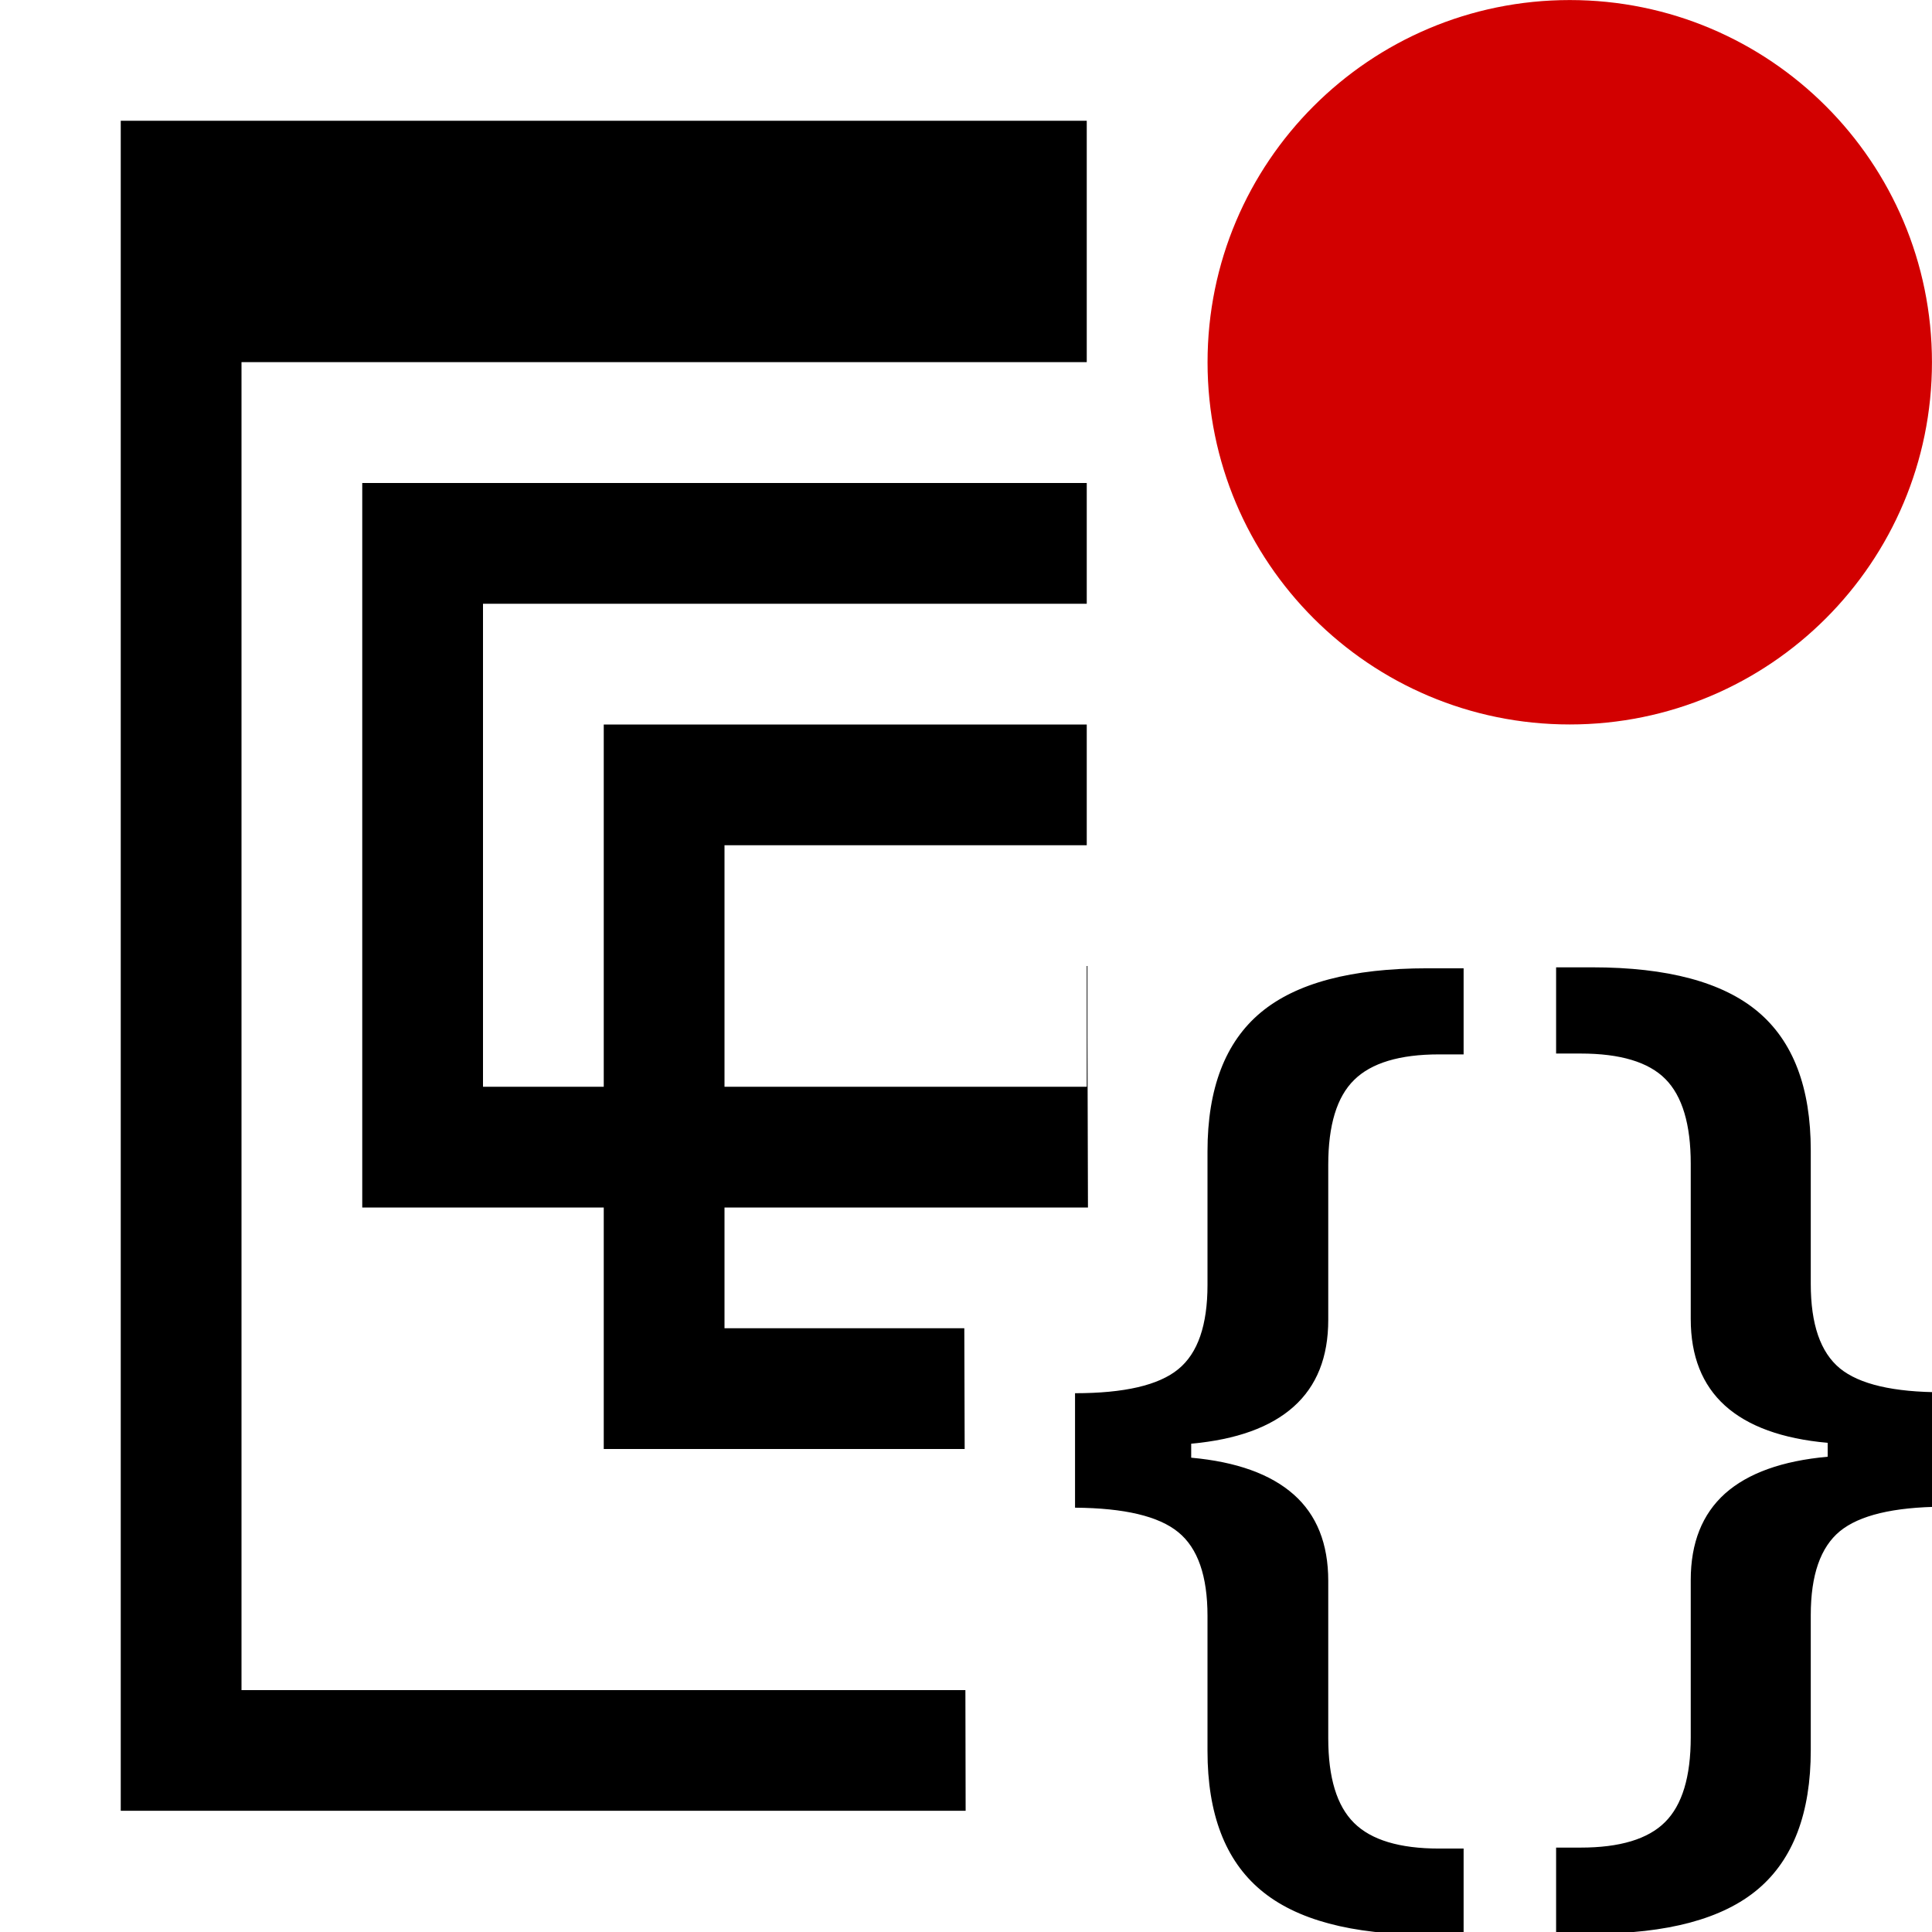
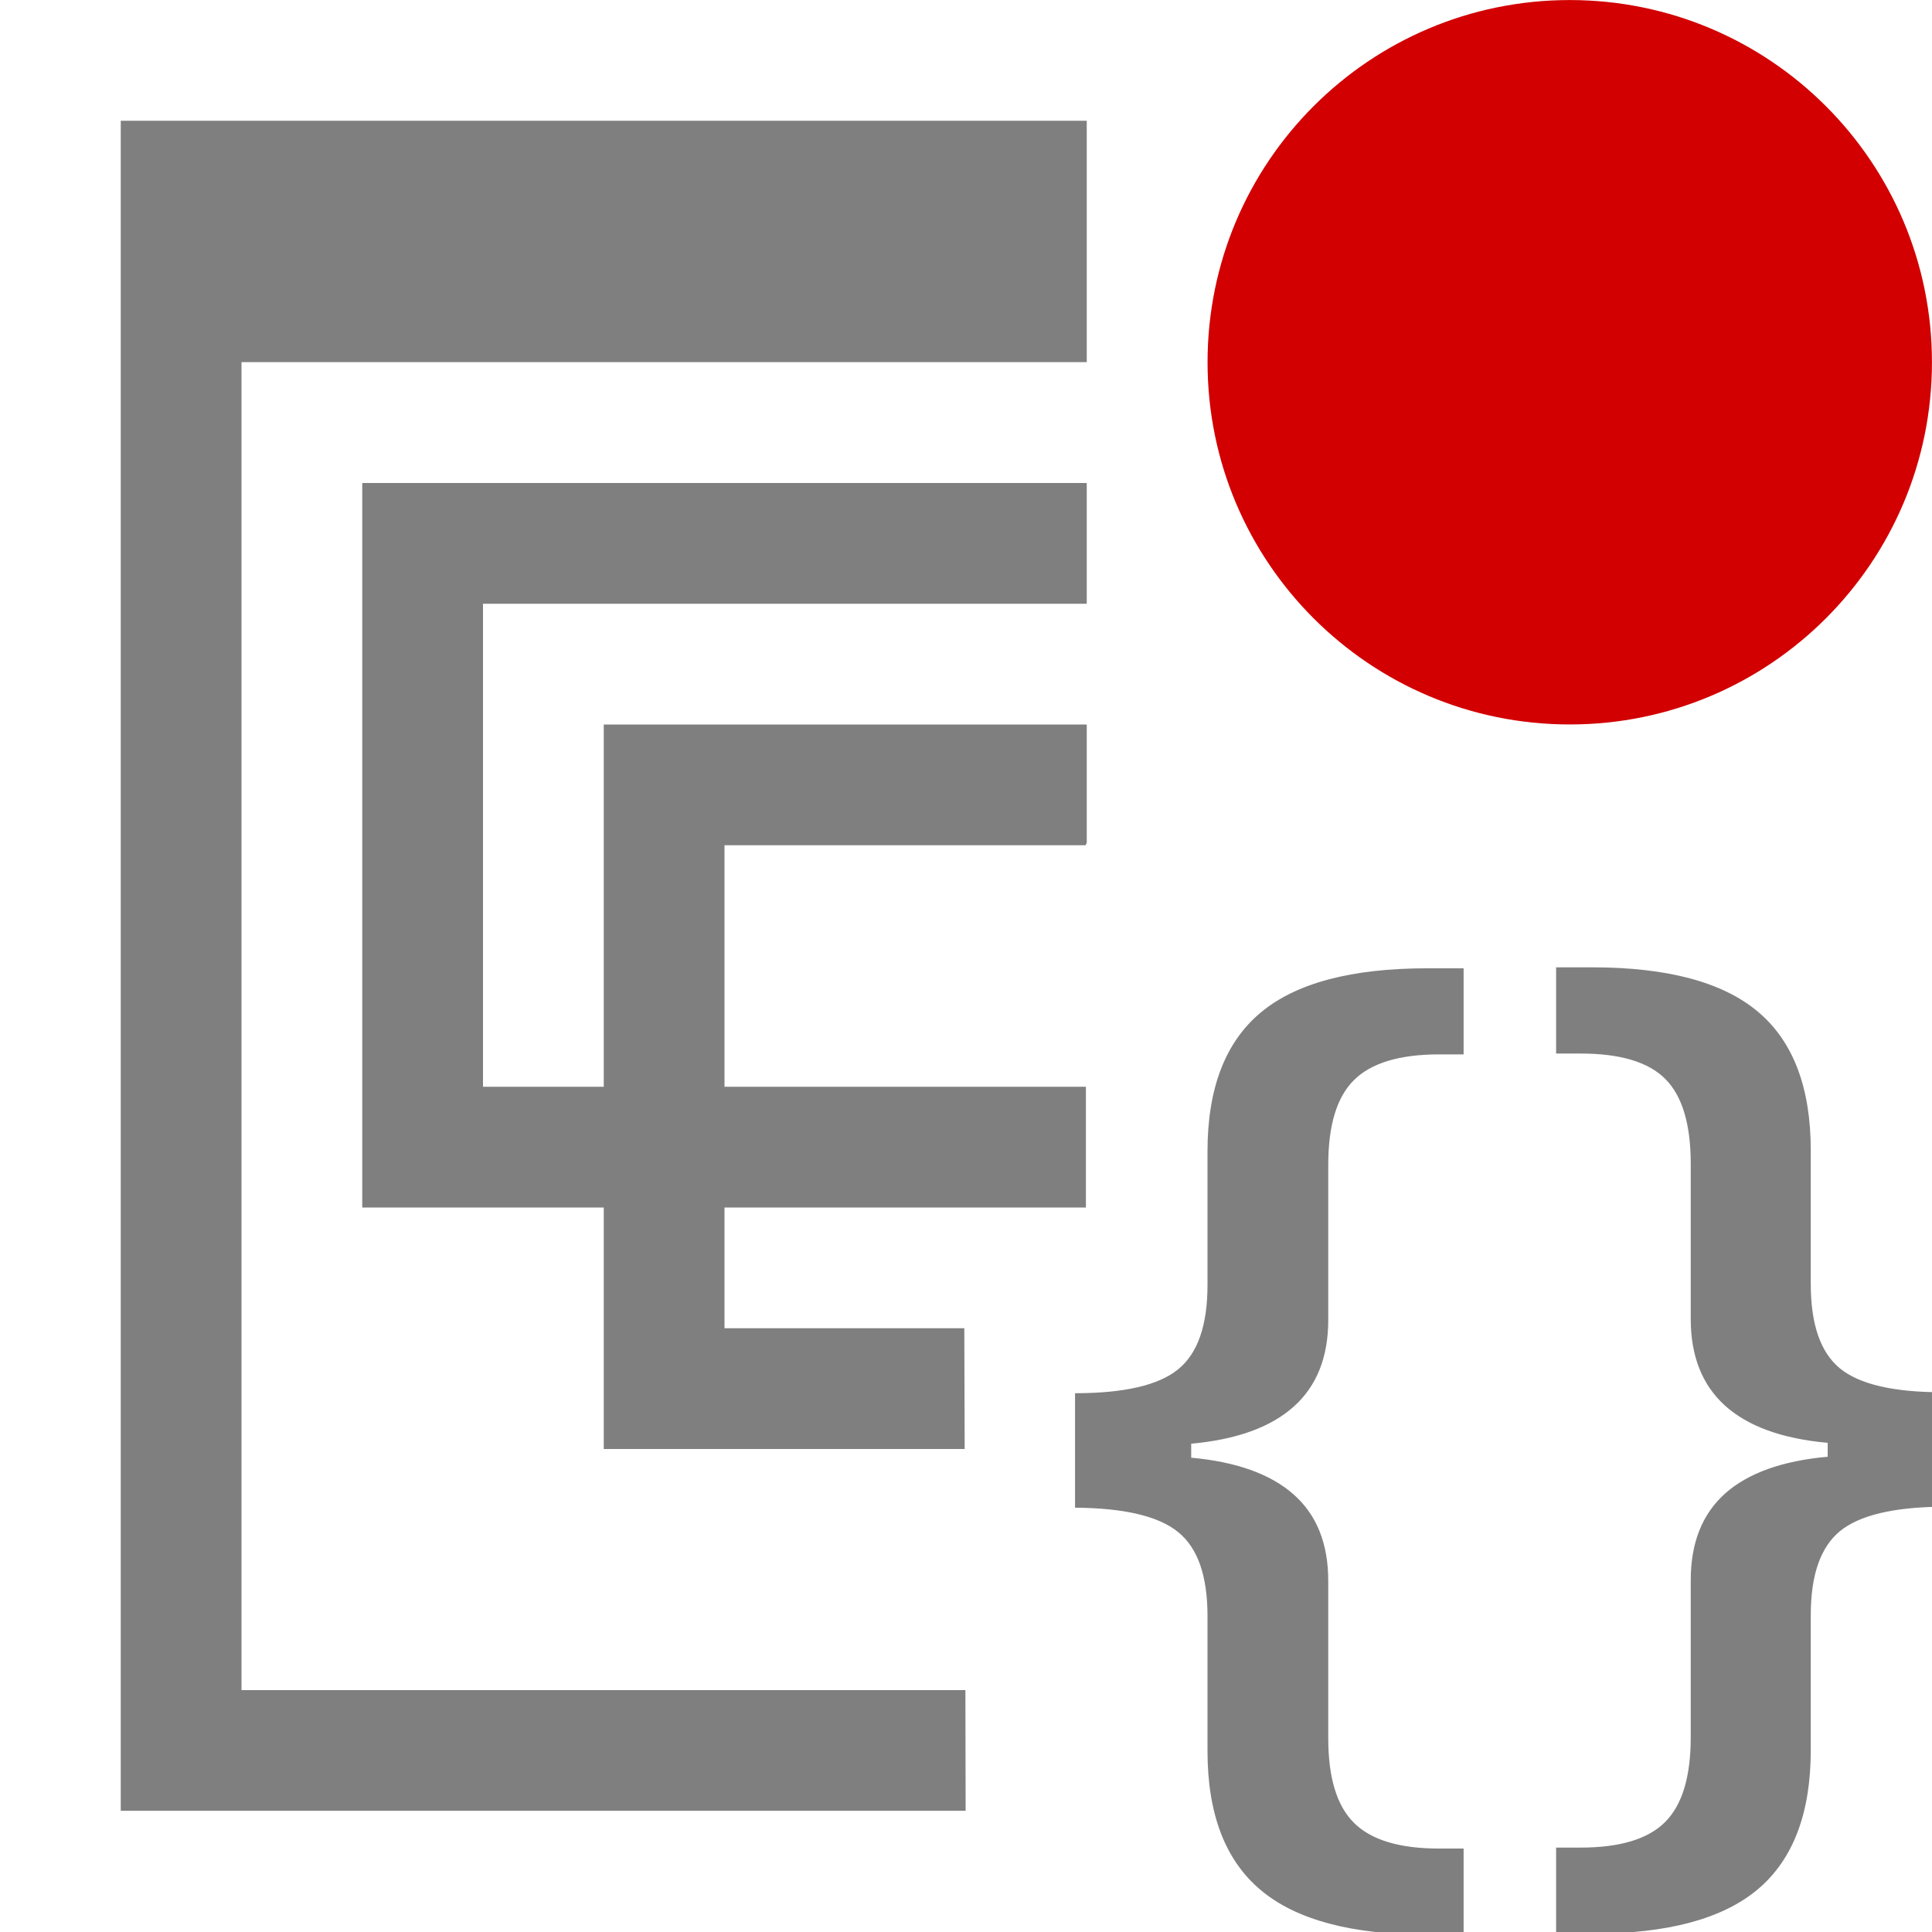
<svg xmlns="http://www.w3.org/2000/svg" width="100%" height="100%" viewBox="0 0 16 16" version="1.1" xml:space="preserve" style="fill-rule:evenodd;clip-rule:evenodd;stroke-linejoin:round;stroke-miterlimit:2;">
  <g id="mrsDbObjectViewDisabled">
-     <path d="M9,2.999L2,2.999L2,13.997L7.995,13.997L7.997,14.996L1,14.996L1,1L9,1L9,2.999ZM9.006,8L9.006,8.589L9.01,10L7.983,10L6,10L6,11L7.986,11L7.989,12L5,12L5,10L3,10L3,4L9,4L9,5L4,5L4,9L5,9L5,6L9,6L9,7L6,7L6,9L9,9L9,8L9.006,8ZM11.821,16.022C11.193,16.022 10.733,15.899 10.44,15.652C10.147,15.406 10,15.022 10,14.501L10,13.383C10,13.052 9.92,12.821 9.758,12.689C9.596,12.556 9.311,12.489 8.903,12.486L8.903,11.538C9.311,11.538 9.596,11.472 9.758,11.339C9.92,11.207 10,10.974 10,10.641L10,9.535C10,9.014 10.147,8.631 10.44,8.386C10.733,8.141 11.193,8.019 11.821,8.019L12.121,8.019L12.121,8.732L11.918,8.732C11.591,8.732 11.356,8.803 11.214,8.944C11.071,9.084 11,9.319 11,9.646L11,10.931C11,11.239 10.905,11.478 10.714,11.649C10.523,11.82 10.24,11.922 9.865,11.956L9.865,12.072C10.24,12.106 10.523,12.208 10.714,12.377C10.905,12.546 11,12.785 11,13.092L11,14.395C11,14.722 11.071,14.956 11.214,15.097C11.356,15.238 11.591,15.309 11.918,15.309L12.121,15.309L12.121,16.022L11.821,16.022ZM13.186,16.014L12.887,16.014L12.887,15.301L13.09,15.301C13.414,15.301 13.648,15.231 13.789,15.09C13.931,14.949 14.002,14.715 14.002,14.387L14.002,13.085C14.002,12.777 14.097,12.539 14.286,12.369C14.476,12.2 14.759,12.098 15.136,12.064L15.136,11.949C14.759,11.915 14.476,11.812 14.286,11.641C14.097,11.47 14.002,11.231 14.002,10.924L14.002,9.638C14.002,9.311 13.932,9.077 13.792,8.936C13.652,8.795 13.418,8.725 13.09,8.725L12.887,8.725L12.887,8.011L13.186,8.011C13.81,8.011 14.268,8.134 14.559,8.379C14.85,8.624 14.996,9.006 14.996,9.527L14.996,10.633C14.996,10.967 15.076,11.199 15.237,11.332C15.398,11.464 15.681,11.53 16.086,11.53L16.086,12.478C15.681,12.481 15.398,12.549 15.237,12.681C15.076,12.814 14.996,13.045 14.996,13.375L14.996,14.494C14.996,15.015 14.85,15.399 14.559,15.645C14.268,15.891 13.81,16.014 13.186,16.014Z" />
+     <path d="M9,2.999L2,2.999L2,13.997L7.995,13.997L7.997,14.996L1,14.996L1,1L9,1L9,2.999ZM9,6.987L8.993,6.987L8.993,7L6,7L6,9L8.993,9L8.993,10L7.983,10L6,10L6,11L7.986,11L7.989,12L5,12L5,10L3,10L3,4L9,4L9,5L4,5L4,9L5,9L5,6L9,6L9,6.987ZM11.821,16.022C11.193,16.022 10.733,15.899 10.44,15.652C10.147,15.406 10,15.022 10,14.501L10,13.383C10,13.052 9.92,12.821 9.758,12.689C9.596,12.556 9.311,12.489 8.903,12.486L8.903,11.538C9.311,11.538 9.596,11.472 9.758,11.339C9.92,11.207 10,10.974 10,10.641L10,9.535C10,9.014 10.147,8.631 10.44,8.386C10.733,8.141 11.193,8.019 11.821,8.019L12.121,8.019L12.121,8.732L11.918,8.732C11.591,8.732 11.356,8.803 11.214,8.944C11.071,9.084 11,9.319 11,9.646L11,10.931C11,11.239 10.905,11.478 10.714,11.649C10.523,11.82 10.24,11.922 9.865,11.956L9.865,12.072C10.24,12.106 10.523,12.208 10.714,12.377C10.905,12.546 11,12.785 11,13.092L11,14.395C11,14.722 11.071,14.956 11.214,15.097C11.356,15.238 11.591,15.309 11.918,15.309L12.121,15.309L12.121,16.022L11.821,16.022ZM13.186,16.014L12.887,16.014L12.887,15.301L13.09,15.301C13.414,15.301 13.648,15.231 13.789,15.09C13.931,14.949 14.002,14.715 14.002,14.387L14.002,13.085C14.002,12.777 14.097,12.539 14.286,12.369C14.476,12.2 14.759,12.098 15.136,12.064L15.136,11.949C14.759,11.915 14.476,11.812 14.286,11.641C14.097,11.47 14.002,11.231 14.002,10.924L14.002,9.638C14.002,9.311 13.932,9.077 13.792,8.936C13.652,8.795 13.418,8.725 13.09,8.725L12.887,8.725L12.887,8.011L13.186,8.011C13.81,8.011 14.268,8.134 14.559,8.379C14.85,8.624 14.996,9.006 14.996,9.527L14.996,10.633C14.996,10.967 15.076,11.199 15.237,11.332C15.398,11.464 15.681,11.53 16.086,11.53L16.086,12.478C15.681,12.481 15.398,12.549 15.237,12.681C15.076,12.814 14.996,13.045 14.996,13.375L14.996,14.494C14.996,15.015 14.85,15.399 14.559,15.645C14.268,15.891 13.81,16.014 13.186,16.014Z" style="fill-opacity:0.5;" />
    <g transform="matrix(0.862201,0,0,0.862201,2.28373,-7.79214)">
      <g id="Disabled">
        <circle cx="12.429" cy="12.517" r="3.479" style="fill:rgb(210,0,0);" />
      </g>
    </g>
  </g>
</svg>
